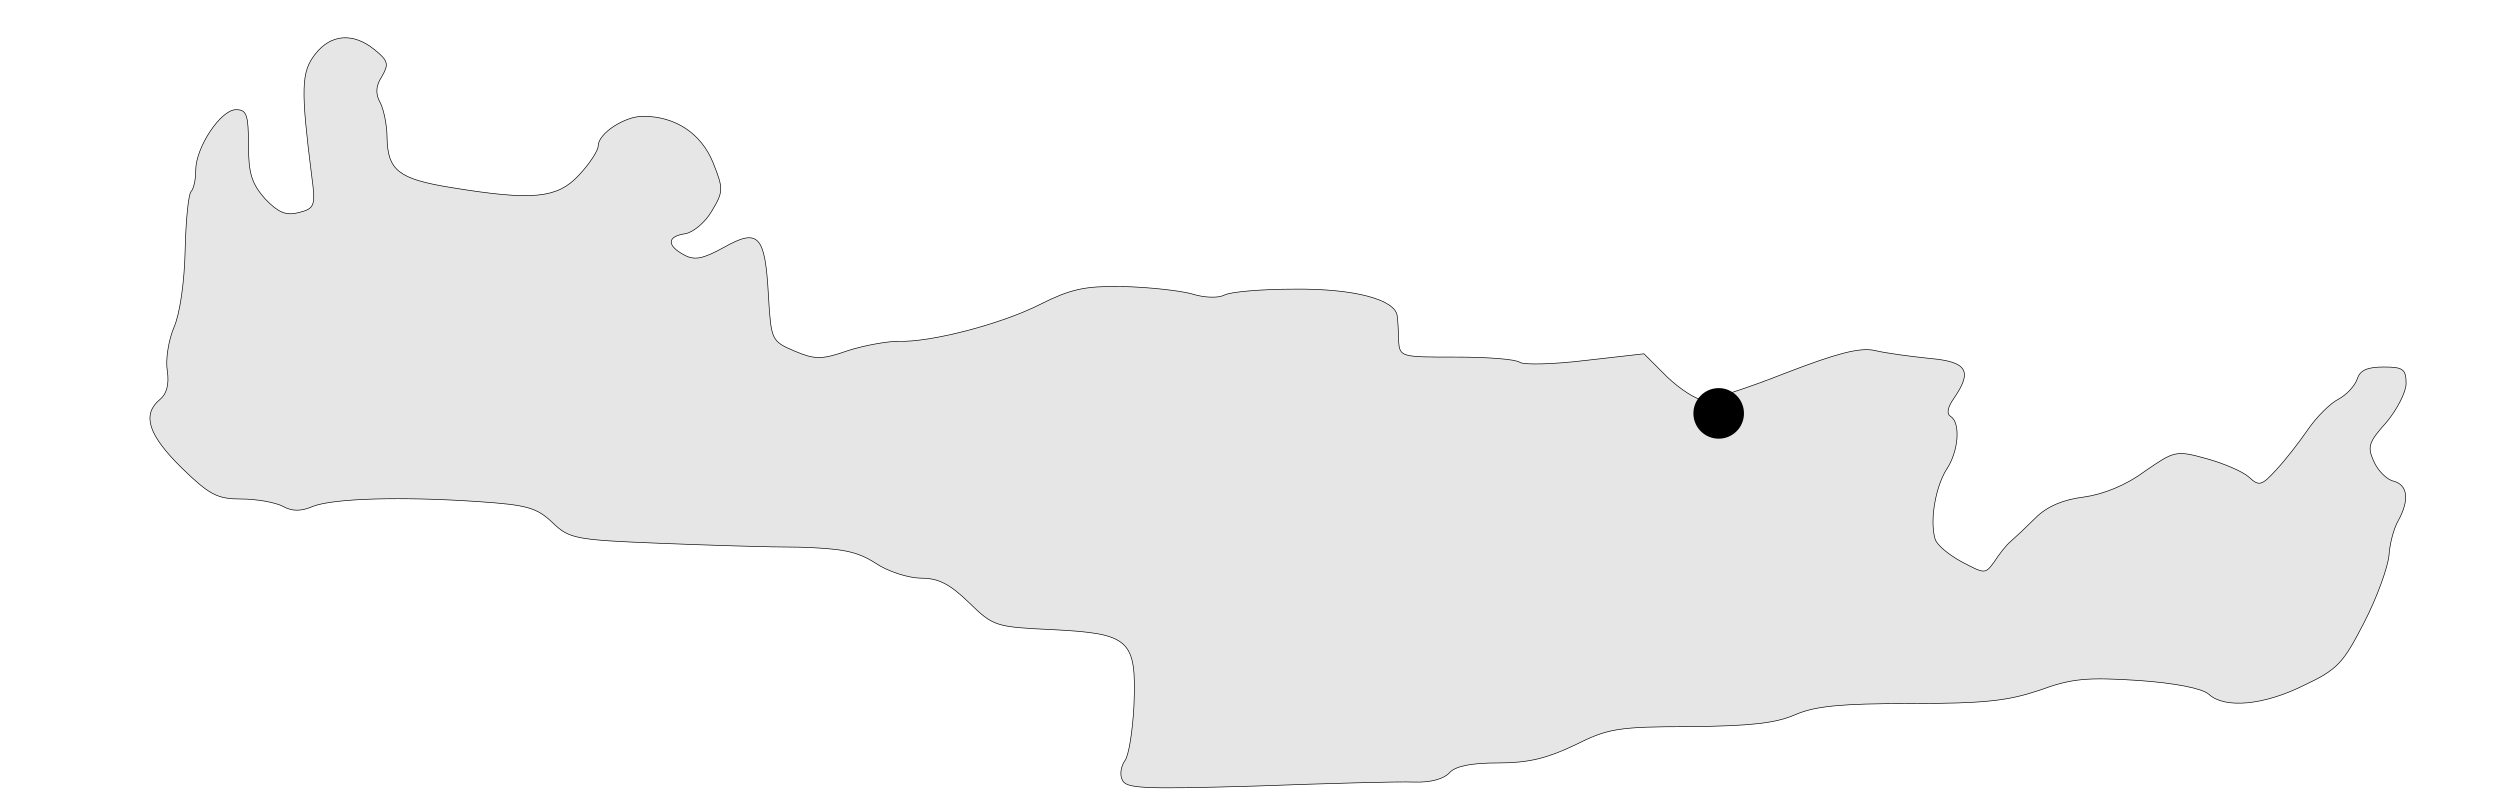
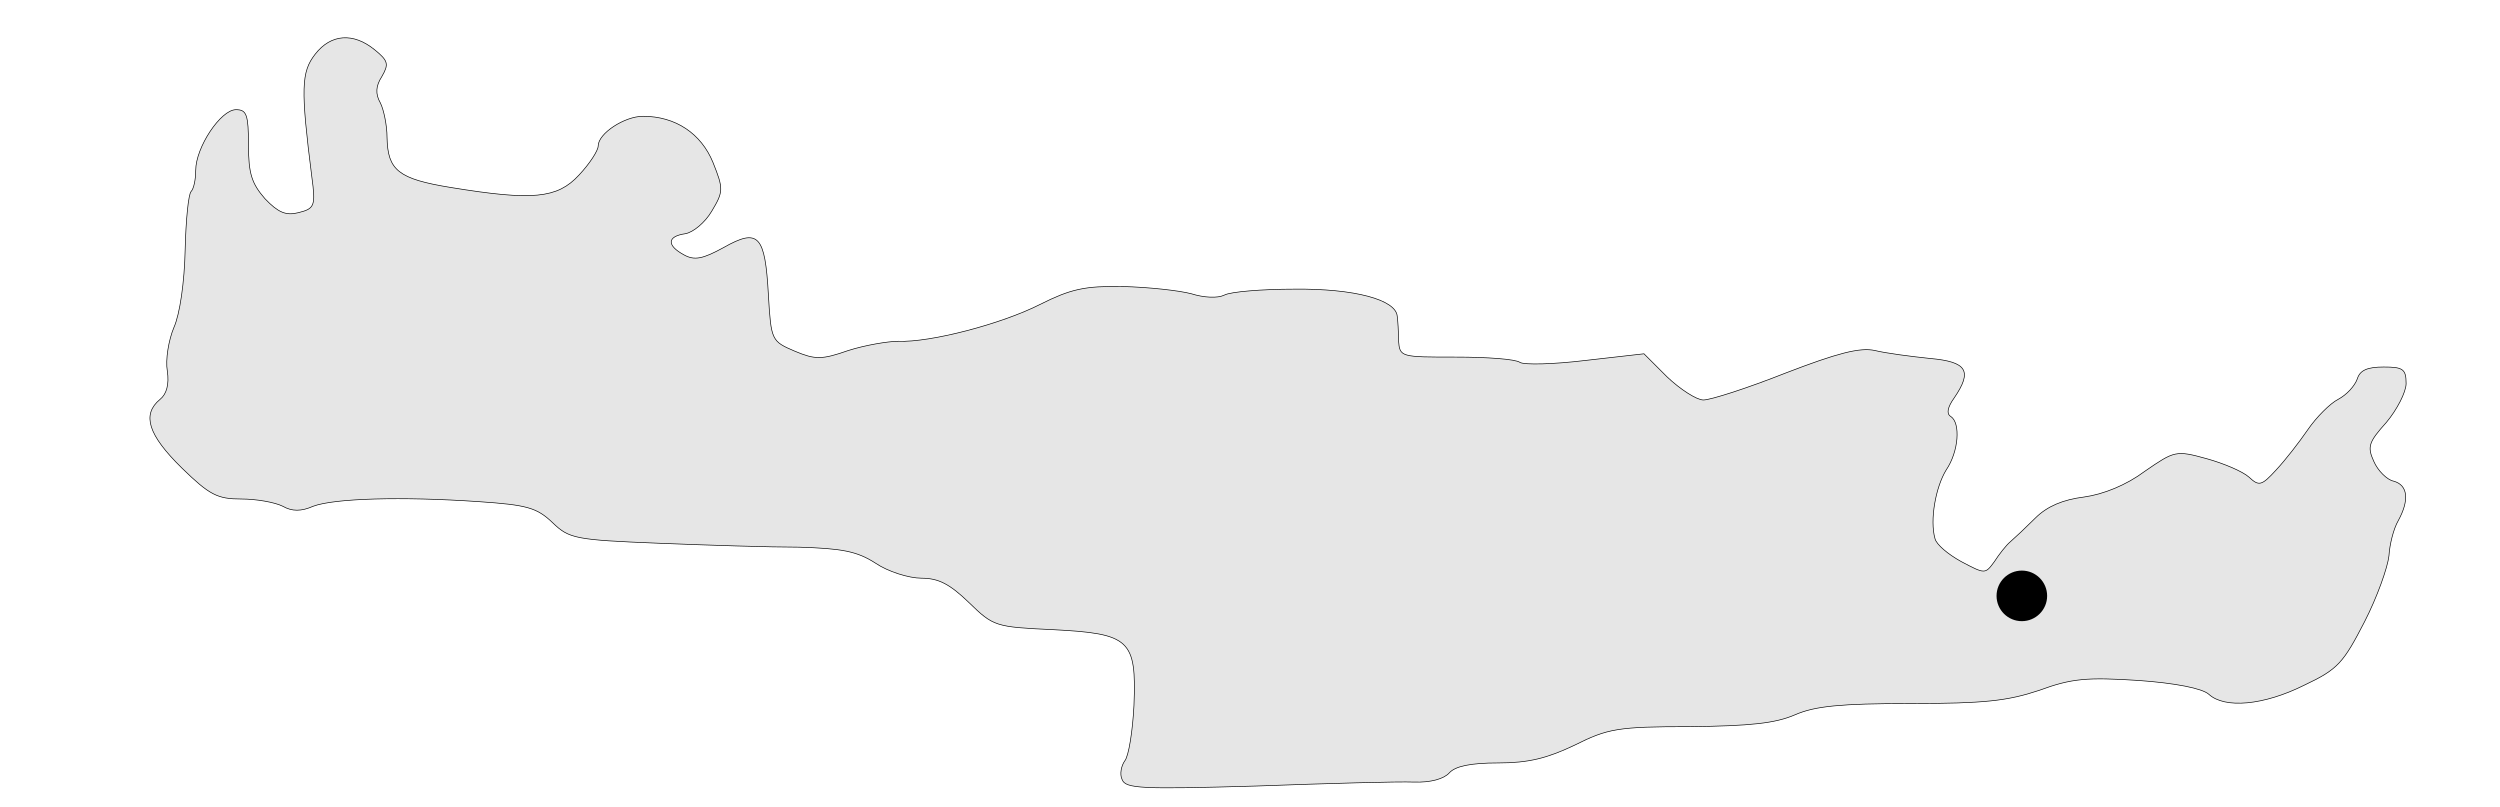
<svg xmlns="http://www.w3.org/2000/svg" width="133.661mm" height="43.137mm" viewBox="-8 -2 133.661 43.137" version="1.1" id="svg1337">
  <defs id="defs1334" />
  <g id="layer1" transform="translate(-57.4215,-145.9019)">
    <path d="m 66.27,146.802 c -0.741,0.953 -0.776,1.834 -0.176,6.562 0.212,1.552 0.141,1.693 -0.706,1.905 -0.67,0.176 -1.094,0 -1.799,-0.741 -0.706,-0.811 -0.882,-1.341 -0.882,-2.857 0,-1.658 -0.106,-1.905 -0.67,-1.905 -0.811,0 -2.152,2.011 -2.152,3.246 0,0.494 -0.106,0.988 -0.247,1.129 -0.141,0.141 -0.282,1.552 -0.318,3.14 -0.035,1.693 -0.282,3.422 -0.6,4.128 -0.282,0.67 -0.459,1.729 -0.353,2.328 0.106,0.706 -0.035,1.235 -0.388,1.517 -0.988,0.811 -0.635,1.905 1.164,3.669 1.482,1.446 1.905,1.658 3.175,1.658 0.811,0 1.799,0.176 2.223,0.388 0.494,0.282 0.988,0.282 1.623,0 1.129,-0.423 4.727,-0.529 8.855,-0.247 2.575,0.176 3.104,0.318 3.951,1.129 0.882,0.847 1.199,0.917 5.644,1.094 2.611,0.106 5.997,0.212 7.549,0.212 2.258,0.071 3.069,0.212 4.057,0.847 0.67,0.459 1.799,0.811 2.469,0.811 0.917,0 1.517,0.318 2.54,1.305 1.305,1.27 1.411,1.305 4.48,1.446 4.128,0.212 4.48,0.529 4.339,4.057 -0.07,1.376 -0.282,2.716 -0.494,2.963 -0.176,0.247 -0.282,0.706 -0.141,0.988 0.176,0.494 1.023,0.529 7.161,0.353 3.845,-0.141 7.655,-0.247 8.431,-0.212 0.917,0.035 1.623,-0.176 1.905,-0.494 0.318,-0.353 1.129,-0.529 2.611,-0.529 1.623,0 2.611,-0.247 4.092,-0.953 1.764,-0.882 2.293,-0.988 6.174,-0.988 3.21,-0.035 4.551,-0.176 5.609,-0.635 1.058,-0.459 2.399,-0.6 6.174,-0.6 3.951,0 5.186,-0.141 6.879,-0.706 1.729,-0.635 2.54,-0.706 5.292,-0.529 1.976,0.141 3.422,0.423 3.775,0.741 0.847,0.776 2.928,0.6 5.115,-0.494 1.799,-0.847 2.081,-1.199 3.21,-3.387 0.67,-1.305 1.235,-2.893 1.305,-3.528 0.035,-0.6 0.247,-1.446 0.494,-1.87 0.6,-1.094 0.529,-1.905 -0.247,-2.117 -0.353,-0.07 -0.847,-0.564 -1.058,-1.058 -0.353,-0.776 -0.282,-1.023 0.67,-2.081 0.564,-0.67 1.058,-1.623 1.058,-2.081 0,-0.776 -0.176,-0.882 -1.199,-0.882 -0.882,0 -1.27,0.176 -1.411,0.635 -0.141,0.388 -0.564,0.847 -1.023,1.094 -0.423,0.212 -1.164,0.953 -1.623,1.623 -0.459,0.67 -1.199,1.623 -1.693,2.152 -0.776,0.847 -0.917,0.882 -1.446,0.388 -0.353,-0.318 -1.376,-0.741 -2.258,-0.988 -1.658,-0.459 -1.729,-0.423 -3.316,0.67 -0.988,0.741 -2.223,1.235 -3.246,1.376 -1.129,0.141 -1.976,0.494 -2.611,1.129 -0.494,0.494 -1.094,1.058 -1.341,1.27 -0.212,0.176 -0.6,0.67 -0.847,1.058 -0.494,0.67 -0.494,0.67 -1.764,0 -0.706,-0.388 -1.341,-0.917 -1.411,-1.235 -0.282,-0.988 0.035,-2.752 0.6,-3.669 0.67,-0.988 0.776,-2.505 0.247,-2.857 -0.247,-0.141 -0.176,-0.494 0.176,-0.988 0.988,-1.446 0.706,-1.94 -1.305,-2.117 -1.023,-0.106 -2.364,-0.282 -2.928,-0.423 -0.811,-0.176 -2.011,0.141 -4.763,1.199 -2.046,0.811 -4.022,1.446 -4.41,1.446 -0.353,0 -1.235,-0.564 -1.94,-1.235 l -1.235,-1.235 -3.104,0.353 c -1.729,0.212 -3.316,0.247 -3.528,0.106 -0.247,-0.176 -1.764,-0.282 -3.422,-0.282 -2.963,0 -2.999,0 -3.069,-0.882 0,-0.494 -0.035,-1.058 -0.07,-1.305 -0.071,-0.882 -2.293,-1.482 -5.503,-1.446 -1.729,0 -3.422,0.141 -3.739,0.318 -0.353,0.176 -1.094,0.141 -1.764,-0.071 -0.67,-0.176 -2.293,-0.353 -3.669,-0.388 -2.046,-0.035 -2.787,0.141 -4.41,0.953 -2.081,1.058 -5.891,2.046 -7.585,1.976 -0.564,0 -1.799,0.212 -2.681,0.494 -1.411,0.494 -1.764,0.494 -2.857,0.035 -1.235,-0.529 -1.27,-0.564 -1.411,-2.999 -0.176,-3.21 -0.529,-3.598 -2.399,-2.54 -1.094,0.6 -1.552,0.706 -2.117,0.388 -0.917,-0.494 -0.917,-0.988 0.071,-1.129 0.423,-0.071 1.058,-0.6 1.411,-1.199 0.635,-1.058 0.635,-1.199 0.071,-2.611 -0.635,-1.552 -2.011,-2.469 -3.739,-2.469 -0.988,0 -2.399,0.917 -2.399,1.587 0,0.247 -0.459,0.953 -1.023,1.552 -1.164,1.27 -2.505,1.376 -6.844,0.67 -2.822,-0.459 -3.387,-0.917 -3.422,-2.681 0,-0.635 -0.176,-1.482 -0.353,-1.834 -0.282,-0.494 -0.247,-0.917 0.071,-1.411 0.388,-0.67 0.353,-0.847 -0.388,-1.446 -1.129,-0.917 -2.328,-0.847 -3.175,0.247 z" id="path106" style="fill:#e6e6e6;stroke:#000000;stroke-width:0.035" />
-     <circle style="fill:#000000;stroke:#000000;stroke-width:0.318" id="path1406" cx="141.31" cy="166.004" r="1.193" />
+     <circle style="fill:#000000;stroke:#000000;stroke-width:0.318" id="path1406" cx="157.518" cy="175.76" r="1.193" />
  </g>
</svg>
